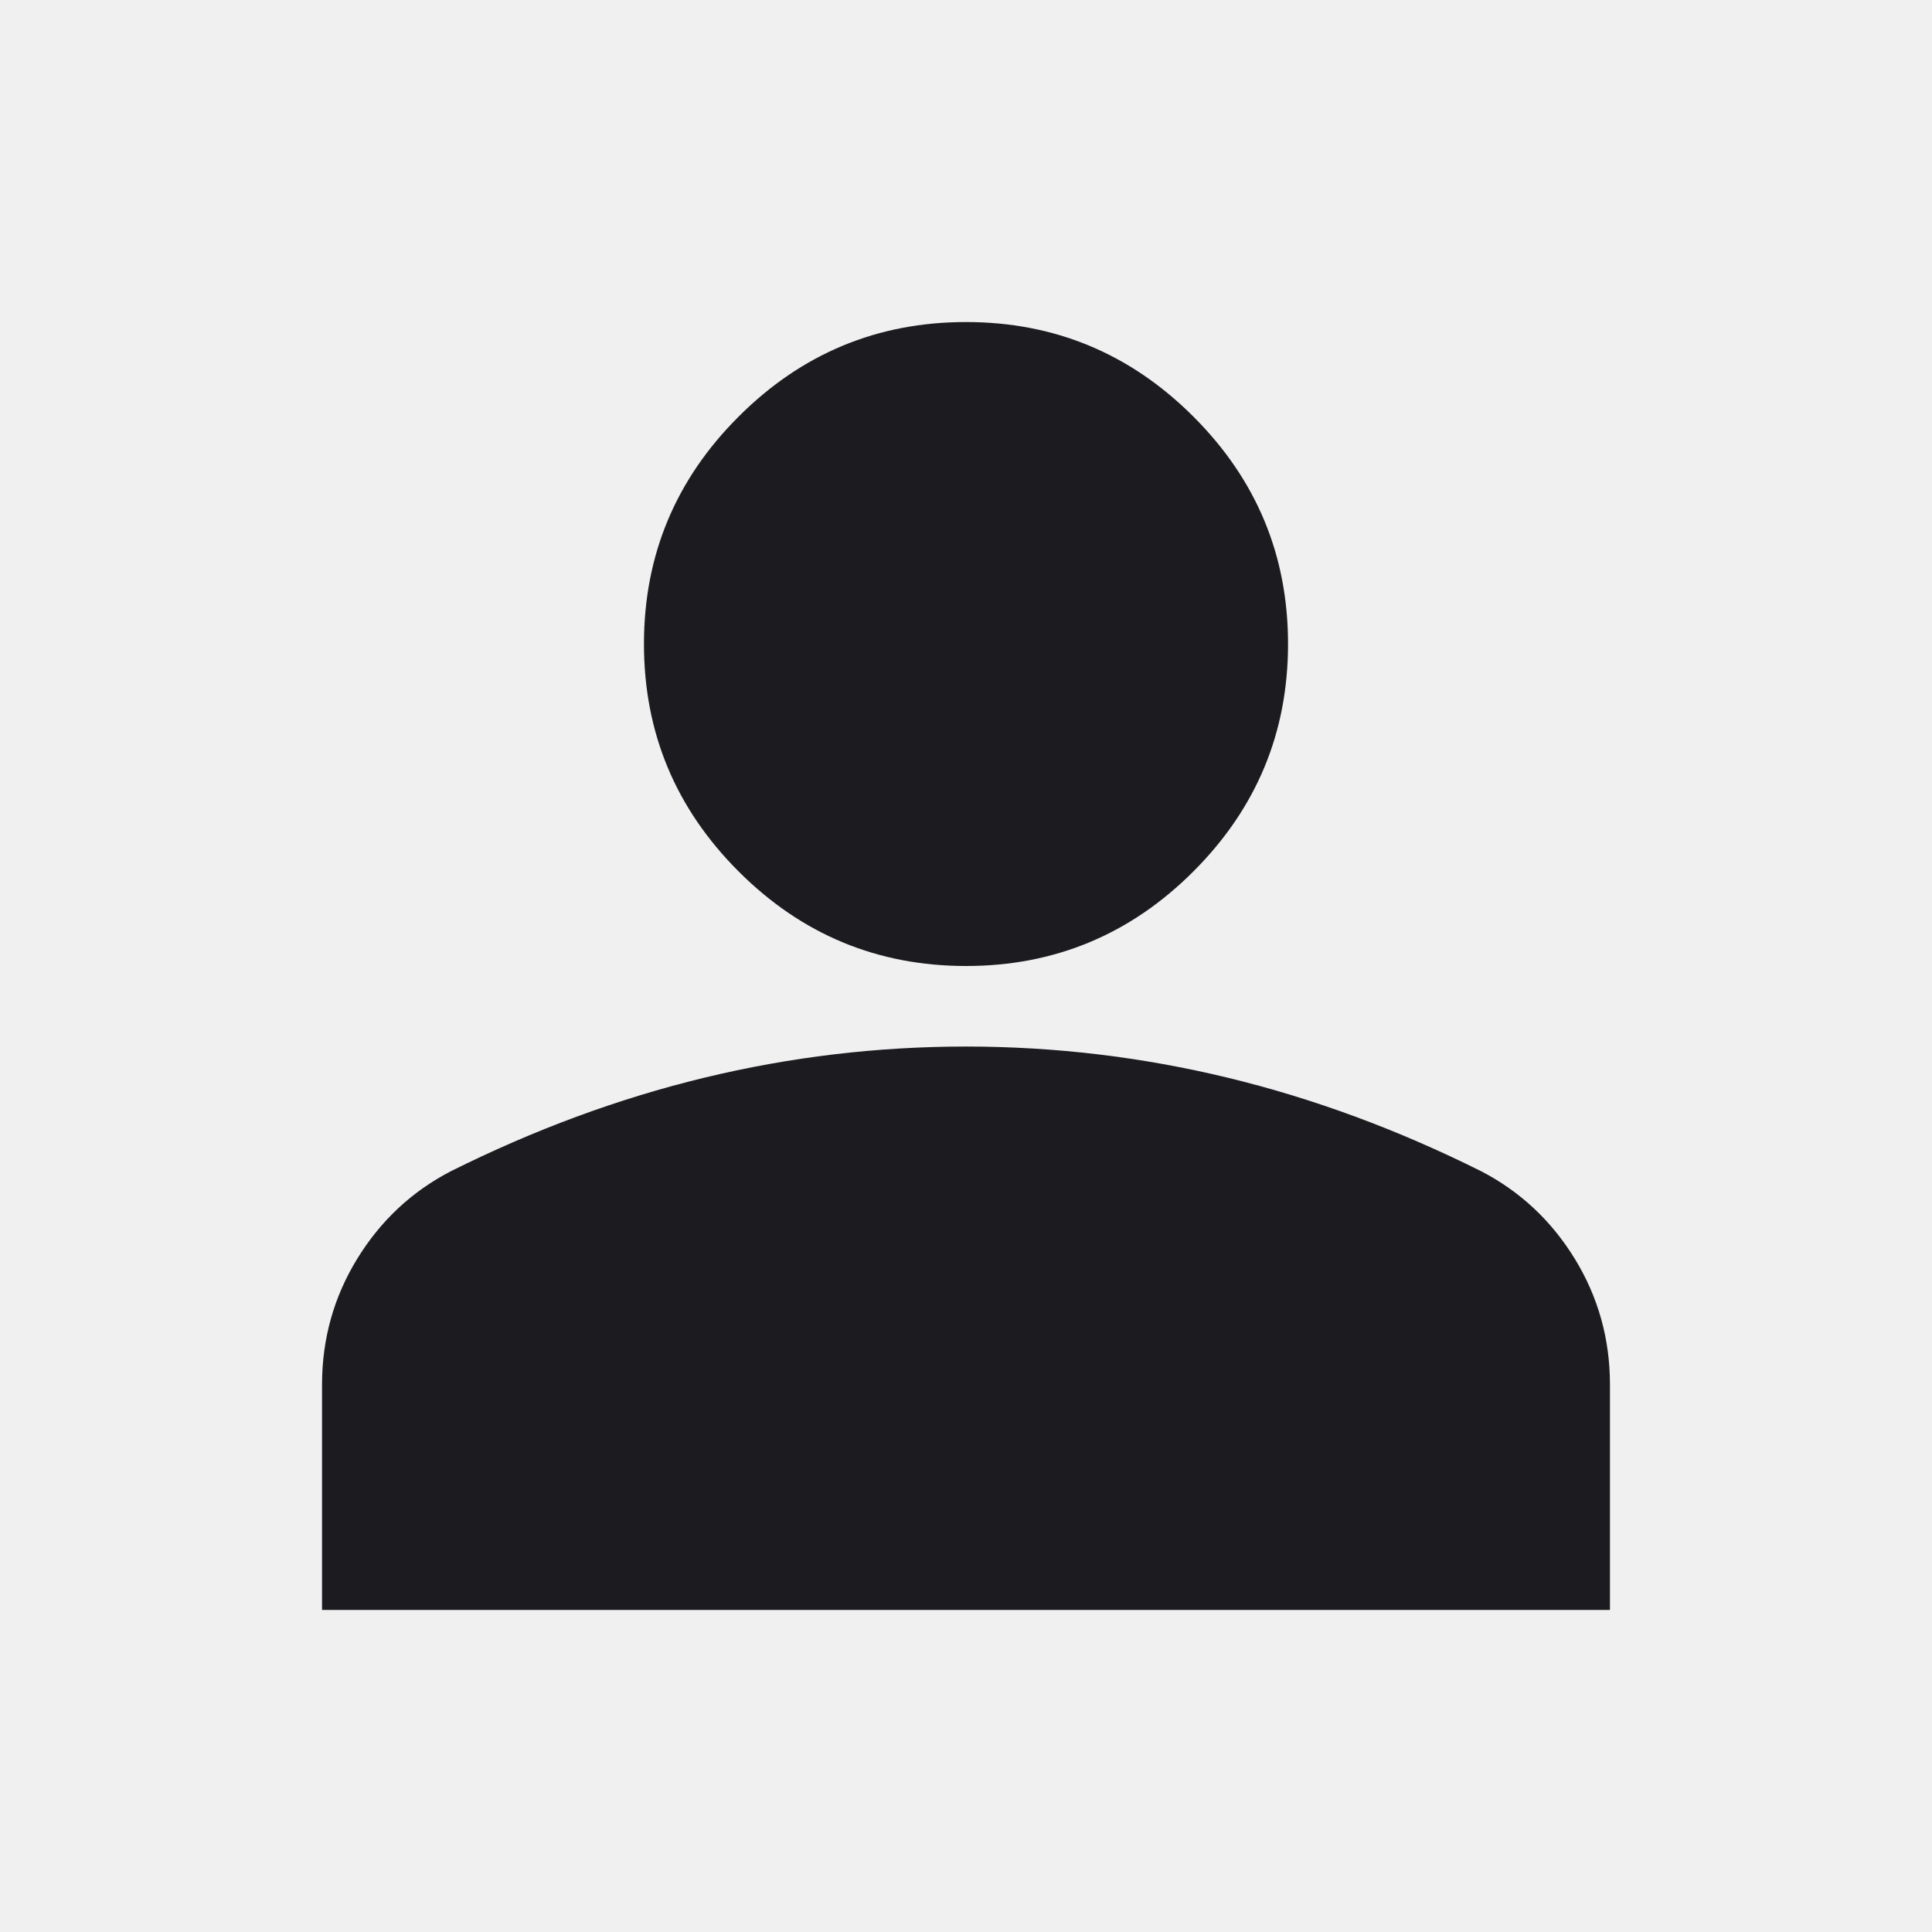
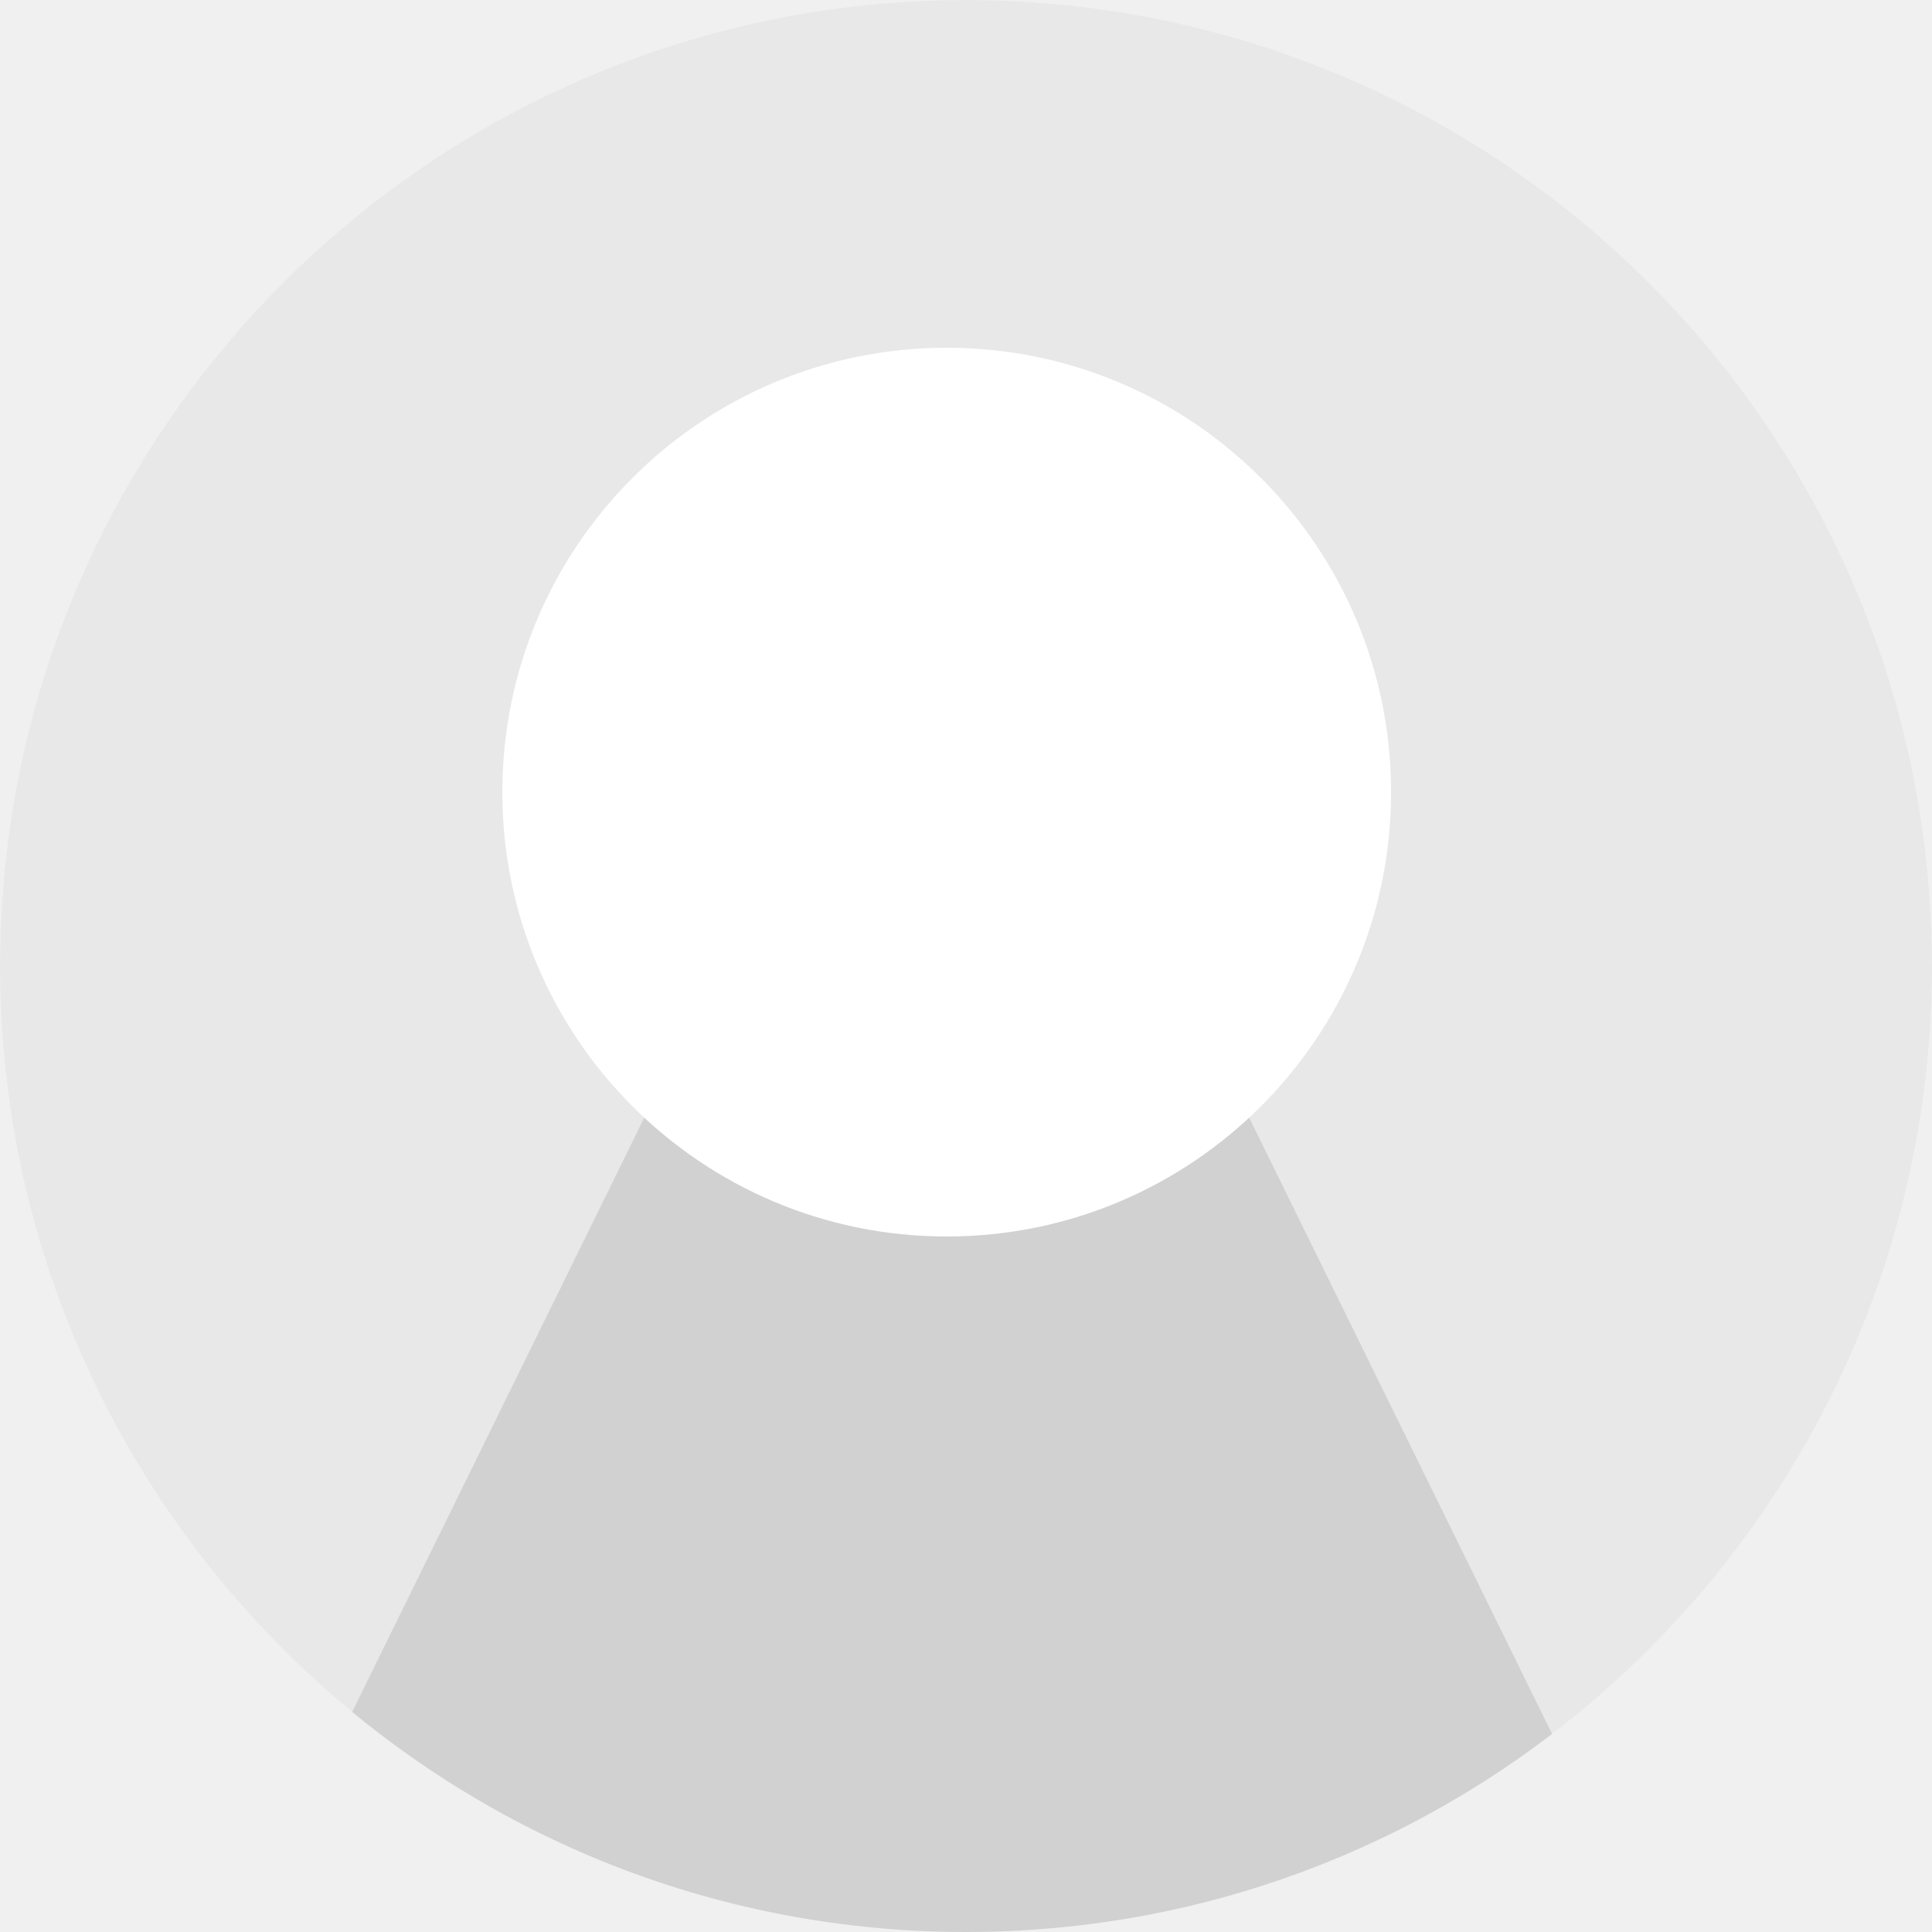
<svg xmlns="http://www.w3.org/2000/svg" width="100%" height="100%" viewBox="0 0 16 16" fill="none">
-   <mask id="mask0_1584_7321" style="mask-type:alpha" maskUnits="userSpaceOnUse" x="0" y="0" width="100%" height="100%">
-     <rect width="100%" height="100%" fill="#D9D9D9" />
+   <mask id="mask0_1924_38" style="mask-type:alpha" maskUnits="userSpaceOnUse" x="0" y="0" width="16" height="16">
+     <circle cx="8" cy="8" r="8" transform="matrix(1 0 0 -1 0 16)" fill="#E7E7E7" />
  </mask>
-   <g mask="url(#mask0_1584_7321)">
-     <path d="M8 8C7.267 8 6.639 7.739 6.117 7.217C5.594 6.694 5.333 6.067 5.333 5.333C5.333 4.6 5.594 3.972 6.117 3.45C6.639 2.928 7.267 2.667 8 2.667C8.733 2.667 9.361 2.928 9.883 3.45C10.406 3.972 10.667 4.6 10.667 5.333C10.667 6.067 10.406 6.694 9.883 7.217C9.361 7.739 8.733 8 8 8ZM2.667 13.333V11.467C2.667 11.089 2.764 10.742 2.958 10.425C3.153 10.108 3.411 9.867 3.733 9.7C4.422 9.356 5.122 9.097 5.833 8.925C6.544 8.753 7.267 8.667 8 8.667C8.733 8.667 9.456 8.753 10.167 8.925C10.878 9.097 11.578 9.356 12.267 9.7C12.589 9.867 12.847 10.108 13.042 10.425C13.236 10.742 13.333 11.089 13.333 11.467V13.333H2.667Z" fill="#1C1B1F" />
+   <g mask="url(#mask0_1924_38)">
+     <circle cx="8" cy="8" r="8" transform="matrix(1 0 0 -1 0 16)" fill="#E8E8E8" />
+     <path d="M6.943 5.986C7.309 5.241 8.371 5.241 8.738 5.986L15.861 20.479C16.188 21.143 15.704 21.92 14.964 21.92H0.716C-0.024 21.92 -0.508 21.143 -0.181 20.479L6.943 5.986Z" fill="#D1D1D1" />
+     <circle cx="3.68" cy="3.68" r="3.68" transform="matrix(1 0 0 -1 4.16013 10.24)" fill="white" />
  </g>
</svg>
